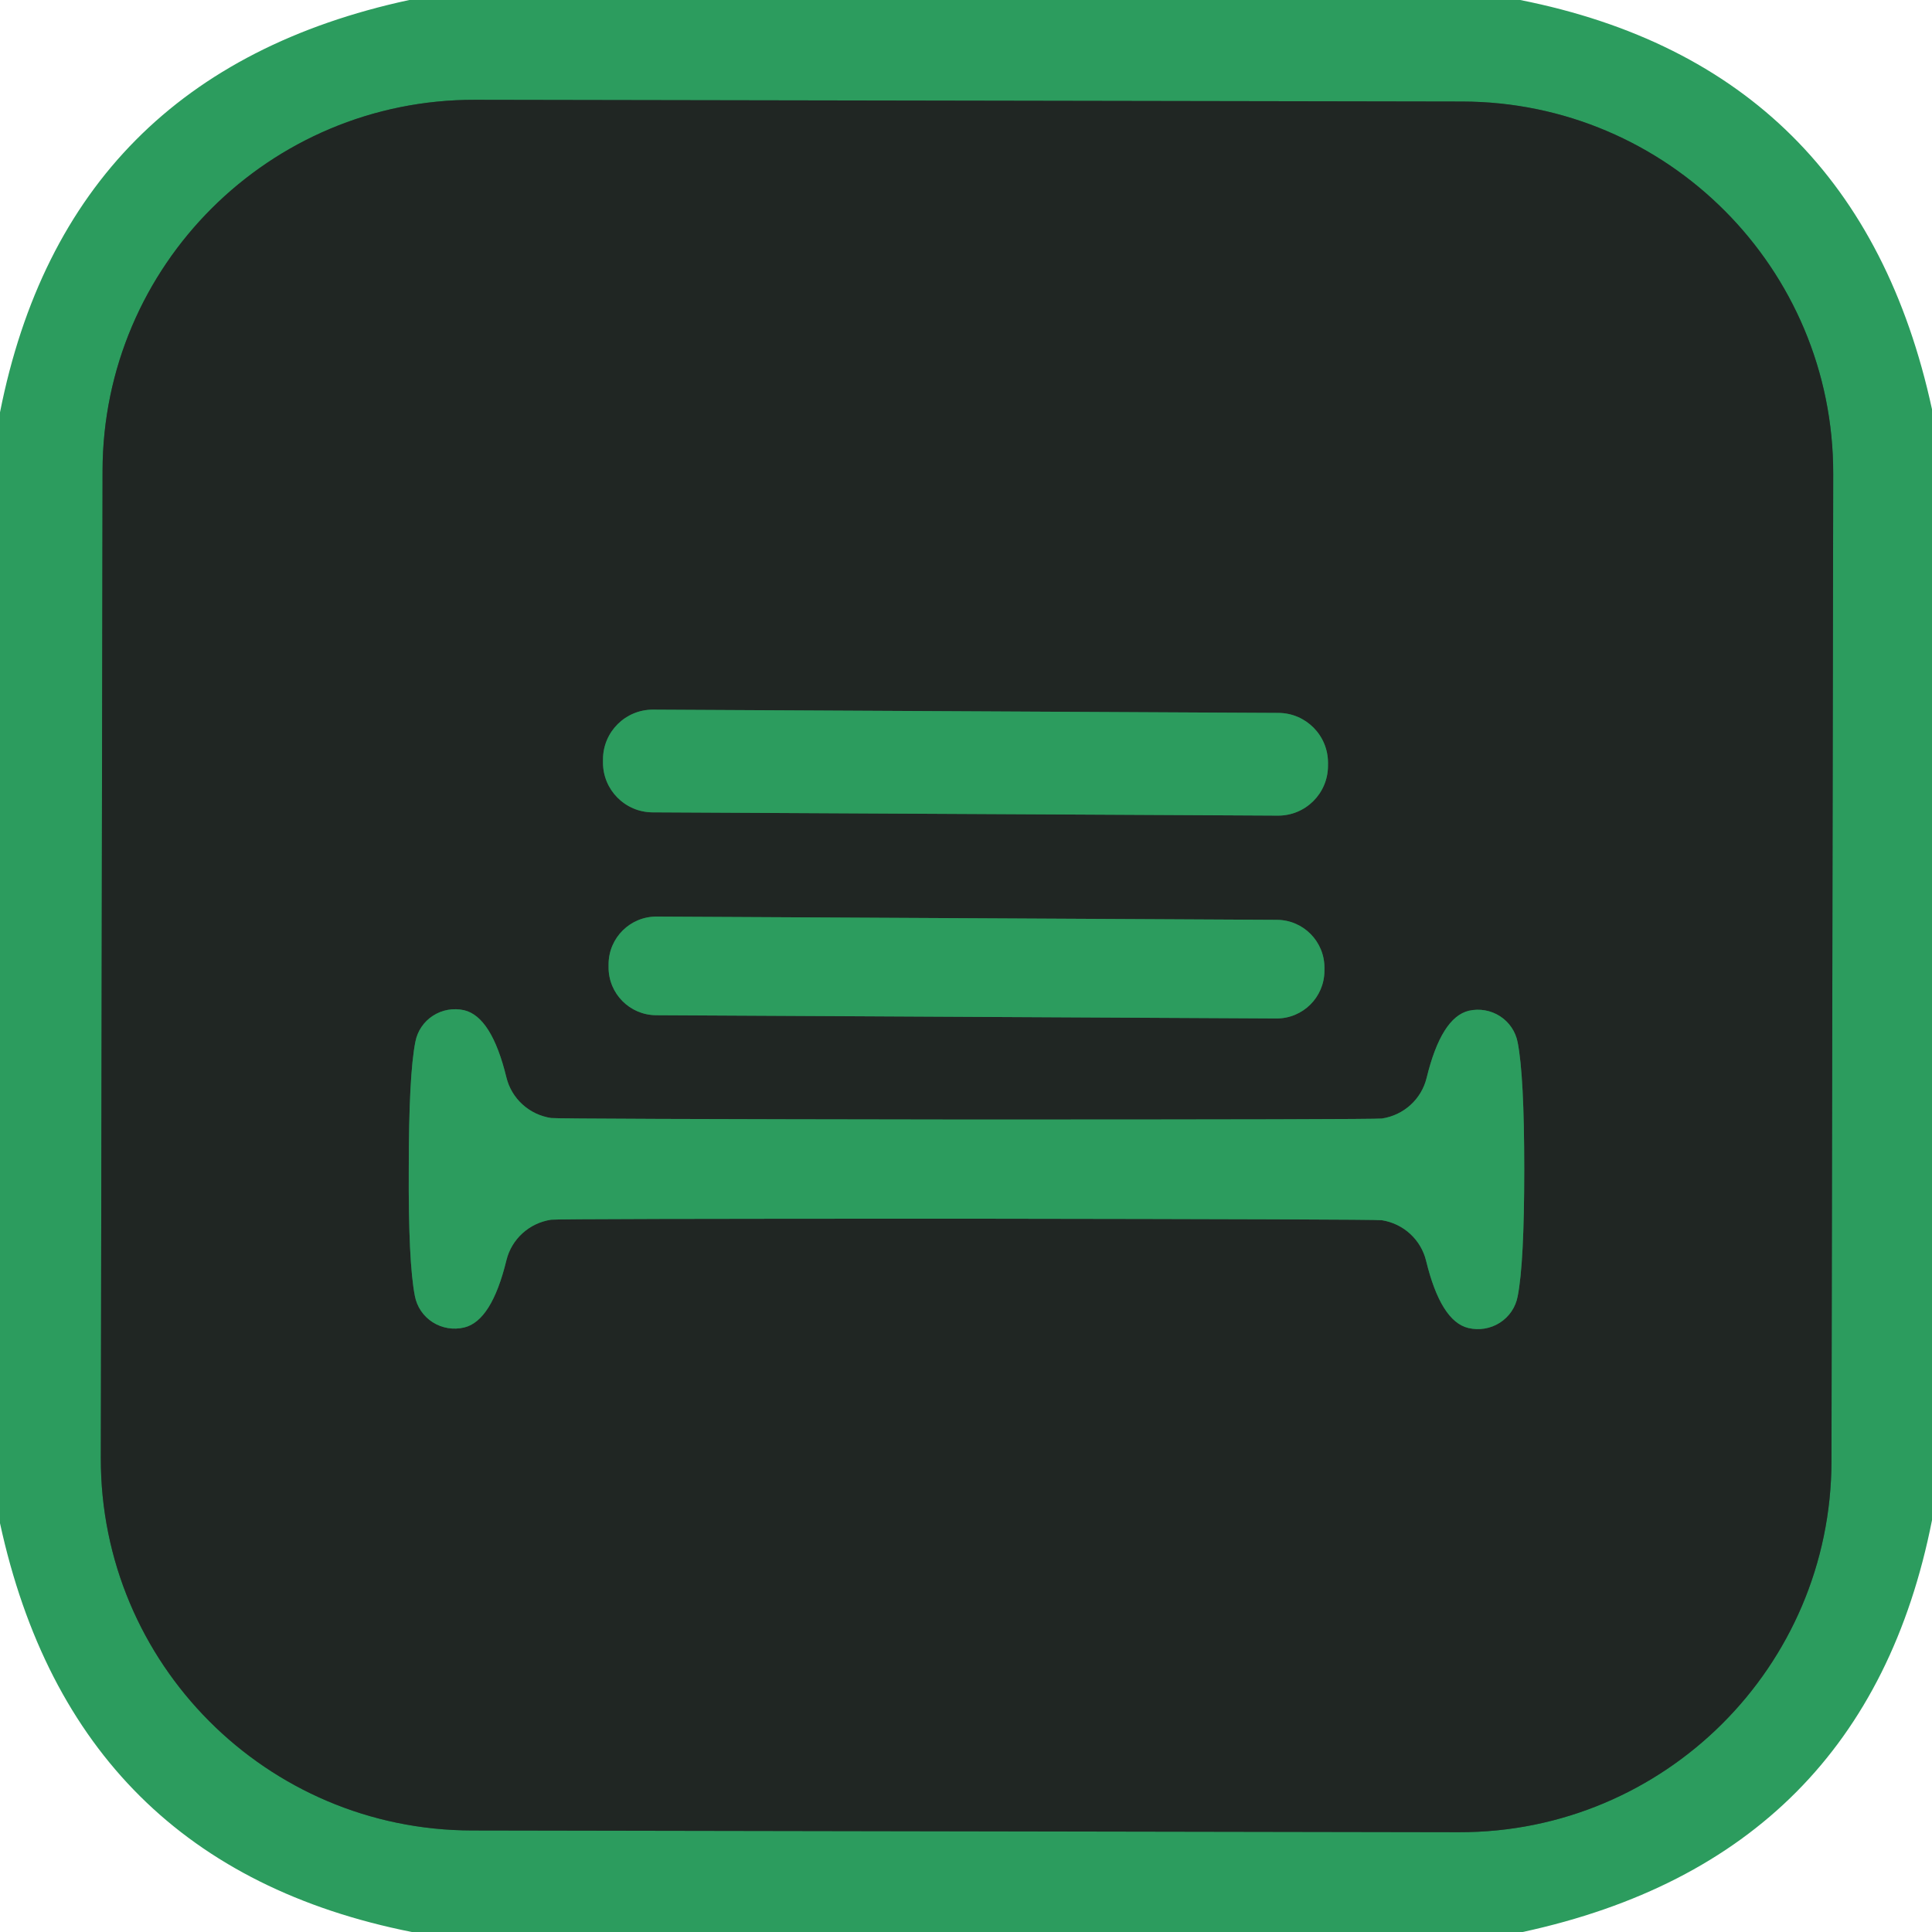
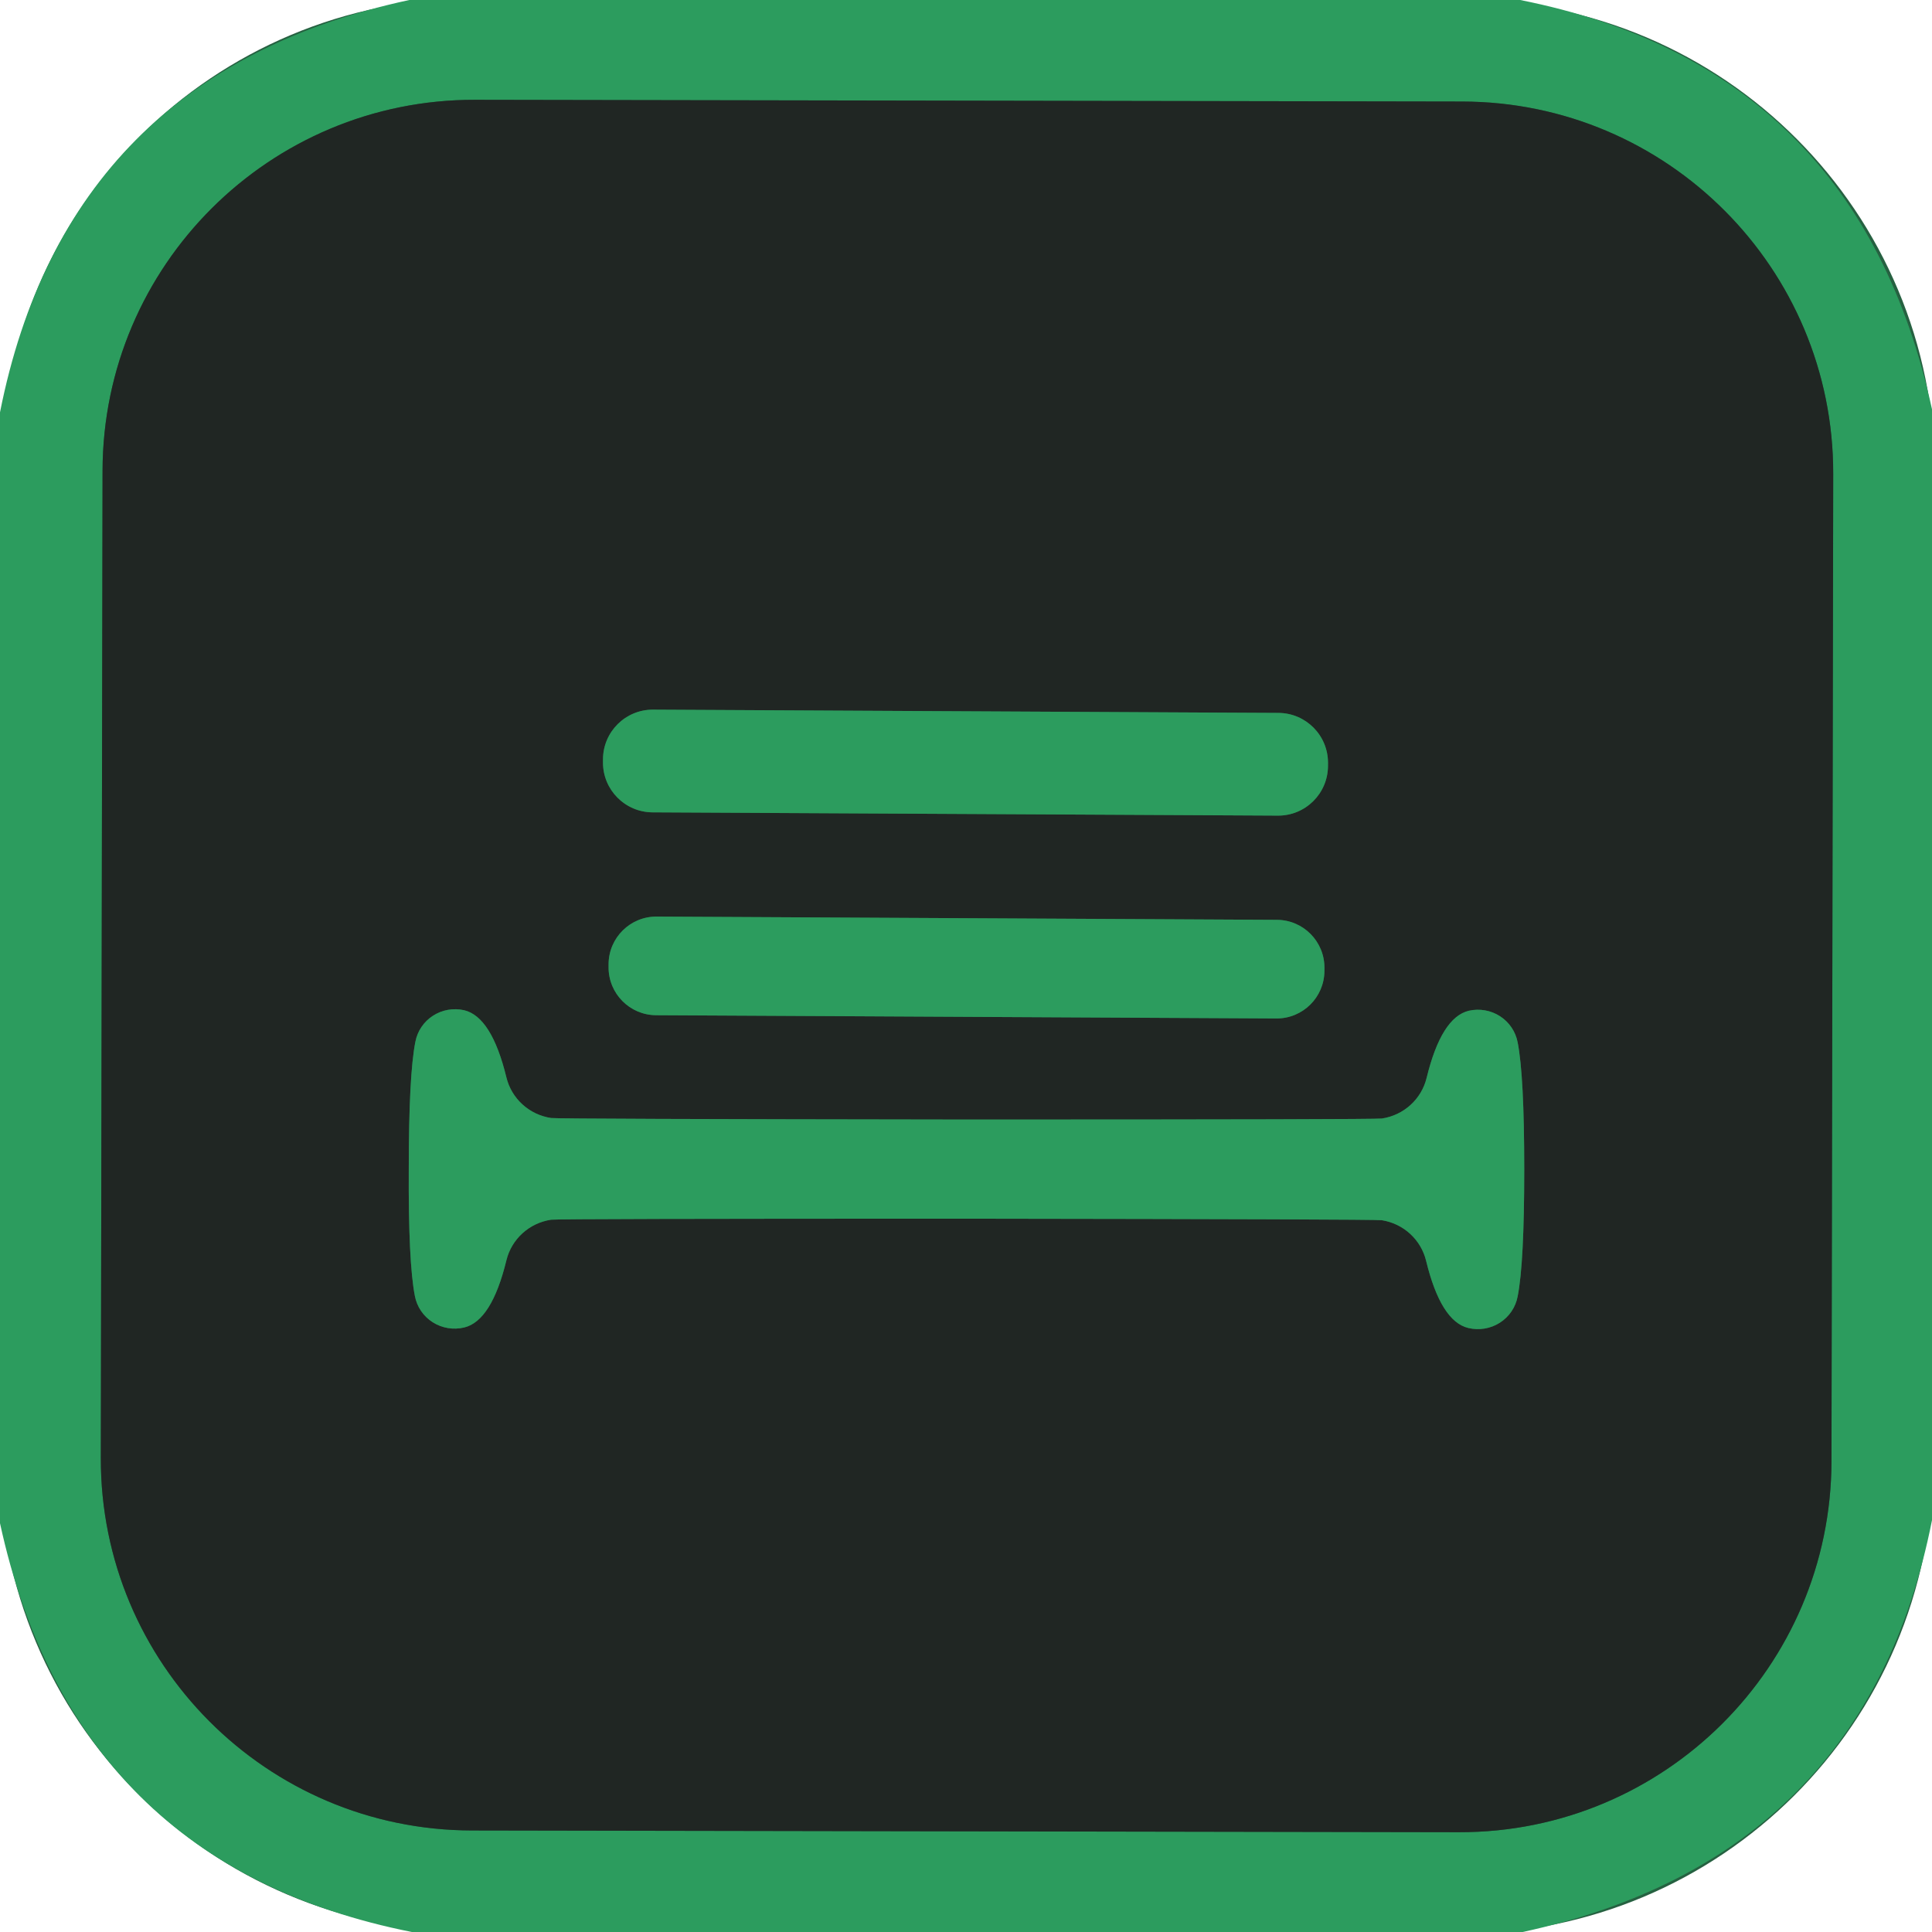
- <svg xmlns="http://www.w3.org/2000/svg" version="1.1" viewBox="0.00 0.00 38.00 38.00">
+ <svg xmlns="http://www.w3.org/2000/svg" version="1.1" viewBox="0.00 0.00 38.00 38.00" width="19" height="19">
  <g stroke-width="2.00" fill="none" stroke-linecap="butt">
    <path stroke="#266141" vector-effect="non-scaling-stroke" d="   M 36.057 9.32   A 7.31 7.31 0.0 0 0 28.76 1.997   L 9.34 1.963   A 7.31 7.31 0.0 0 0 2.017 9.26   L 1.983 28.68   A 7.31 7.31 0.0 0 0 9.28 36.003   L 28.7 36.037   A 7.31 7.31 0.0 0 0 36.023 28.74   L 36.057 9.32" />
    <path stroke="#266141" vector-effect="non-scaling-stroke" d="   M 26.12 15.007   A 0.98 0.98 0.0 0 0 25.145 14.022   L 12.845 13.958   A 0.98 0.98 0.0 0 0 11.86 14.933   L 11.86 14.993   A 0.98 0.98 0.0 0 0 12.835 15.978   L 25.135 16.042   A 0.98 0.98 0.0 0 0 26.12 15.067   L 26.12 15.007" />
    <path stroke="#266141" vector-effect="non-scaling-stroke" d="   M 26.05 19.037   A 0.94 0.94 0.0 0 0 25.115 18.092   L 12.915 18.028   A 0.94 0.94 0.0 0 0 11.97 18.963   L 11.97 19.023   A 0.94 0.94 0.0 0 0 12.905 19.968   L 25.105 20.032   A 0.94 0.94 0.0 0 0 26.05 19.097   L 26.05 19.037" />
    <path stroke="#266141" vector-effect="non-scaling-stroke" d="   M 8.04 22.99   Q 8.03 24.83 8.16 25.49   A 0.80 0.79 -12.1 0 0 9.13 26.11   Q 9.67 25.98 9.96 24.79   A 1.07 1.06 2.5 0 1 10.84 23.99   Q 11.01 23.97 19.01 23.97   Q 27.01 23.98 27.18 24.00   A 1.07 1.06 -2.4 0 1 28.05 24.80   Q 28.34 25.99 28.88 26.12   A 0.80 0.79 12.1 0 0 29.85 25.50   Q 29.98 24.85 29.98 23.00   Q 29.98 21.16 29.85 20.50   A 0.80 0.79 -12.1 0 0 28.89 19.88   Q 28.35 20.01 28.06 21.20   A 1.07 1.06 2.5 0 1 27.18 22.00   Q 27.01 22.02 19.01 22.02   Q 11.01 22.01 10.84 21.99   A 1.07 1.06 -2.4 0 1 9.96 21.19   Q 9.67 20.00 9.13 19.87   A 0.80 0.79 12.1 0 0 8.17 20.49   Q 8.04 21.14 8.04 22.99" />
  </g>
  <path fill="#2c9c5e" d="   M 29.90 0.00   Q 36.54 1.32 38.00 8.05   L 38.00 29.90   Q 36.69 36.54 29.95 38.00   L 8.10 38.00   Q 1.46 36.68 0.00 29.96   L 0.00 8.11   Q 1.32 1.45 8.05 0.00   L 29.90 0.00   Z   M 36.057 9.32   A 7.31 7.31 0.0 0 0 28.76 1.997   L 9.34 1.963   A 7.31 7.31 0.0 0 0 2.017 9.26   L 1.983 28.68   A 7.31 7.31 0.0 0 0 9.28 36.003   L 28.7 36.037   A 7.31 7.31 0.0 0 0 36.023 28.74   L 36.057 9.32   Z" />
  <path fill="#202623" d="   M 36.023 28.74   A 7.31 7.31 0.0 0 1 28.7 36.037   L 9.28 36.003   A 7.31 7.31 0.0 0 1 1.983 28.68   L 2.017 9.26   A 7.31 7.31 0.0 0 1 9.34 1.963   L 28.76 1.997   A 7.31 7.31 0.0 0 1 36.057 9.32   L 36.023 28.74   Z   M 26.12 15.007   A 0.98 0.98 0.0 0 0 25.145 14.022   L 12.845 13.958   A 0.98 0.98 0.0 0 0 11.86 14.933   L 11.86 14.993   A 0.98 0.98 0.0 0 0 12.835 15.978   L 25.135 16.042   A 0.98 0.98 0.0 0 0 26.12 15.067   L 26.12 15.007   Z   M 26.05 19.037   A 0.94 0.94 0.0 0 0 25.115 18.092   L 12.915 18.028   A 0.94 0.94 0.0 0 0 11.97 18.963   L 11.97 19.023   A 0.94 0.94 0.0 0 0 12.905 19.968   L 25.105 20.032   A 0.94 0.94 0.0 0 0 26.05 19.097   L 26.05 19.037   Z   M 8.04 22.99   Q 8.03 24.83 8.16 25.49   A 0.80 0.79 -12.1 0 0 9.13 26.11   Q 9.67 25.98 9.96 24.79   A 1.07 1.06 2.5 0 1 10.84 23.99   Q 11.01 23.97 19.01 23.97   Q 27.01 23.98 27.18 24.00   A 1.07 1.06 -2.4 0 1 28.05 24.80   Q 28.34 25.99 28.88 26.12   A 0.80 0.79 12.1 0 0 29.85 25.50   Q 29.98 24.85 29.98 23.00   Q 29.98 21.16 29.85 20.50   A 0.80 0.79 -12.1 0 0 28.89 19.88   Q 28.35 20.01 28.06 21.20   A 1.07 1.06 2.5 0 1 27.18 22.00   Q 27.01 22.02 19.01 22.02   Q 11.01 22.01 10.84 21.99   A 1.07 1.06 -2.4 0 1 9.96 21.19   Q 9.67 20.00 9.13 19.87   A 0.80 0.79 12.1 0 0 8.17 20.49   Q 8.04 21.14 8.04 22.99   Z" />
  <rect fill="#2c9c5e" x="-7.13" y="-1.01" transform="translate(18.99,15.00) rotate(0.3)" width="14.26" height="2.02" rx="0.98" />
  <rect fill="#2c9c5e" x="-7.04" y="-0.97" transform="translate(19.01,19.03) rotate(0.3)" width="14.08" height="1.94" rx="0.94" />
  <path fill="#2c9c5e" d="   M 19.01 22.02   Q 27.01 22.02 27.18 22.00   A 1.07 1.06 2.5 0 0 28.06 21.20   Q 28.35 20.01 28.89 19.88   A 0.80 0.79 -12.1 0 1 29.85 20.50   Q 29.98 21.16 29.98 23.00   Q 29.98 24.85 29.85 25.50   A 0.80 0.79 12.1 0 1 28.88 26.12   Q 28.34 25.99 28.05 24.80   A 1.07 1.06 -2.4 0 0 27.18 24.00   Q 27.01 23.98 19.01 23.97   Q 11.01 23.97 10.84 23.99   A 1.07 1.06 2.5 0 0 9.96 24.79   Q 9.67 25.98 9.13 26.11   A 0.80 0.79 -12.1 0 1 8.16 25.49   Q 8.03 24.83 8.04 22.99   Q 8.04 21.14 8.17 20.49   A 0.80 0.79 12.1 0 1 9.13 19.87   Q 9.67 20.00 9.96 21.19   A 1.07 1.06 -2.4 0 0 10.84 21.99   Q 11.01 22.01 19.01 22.02   Z" />
</svg>
